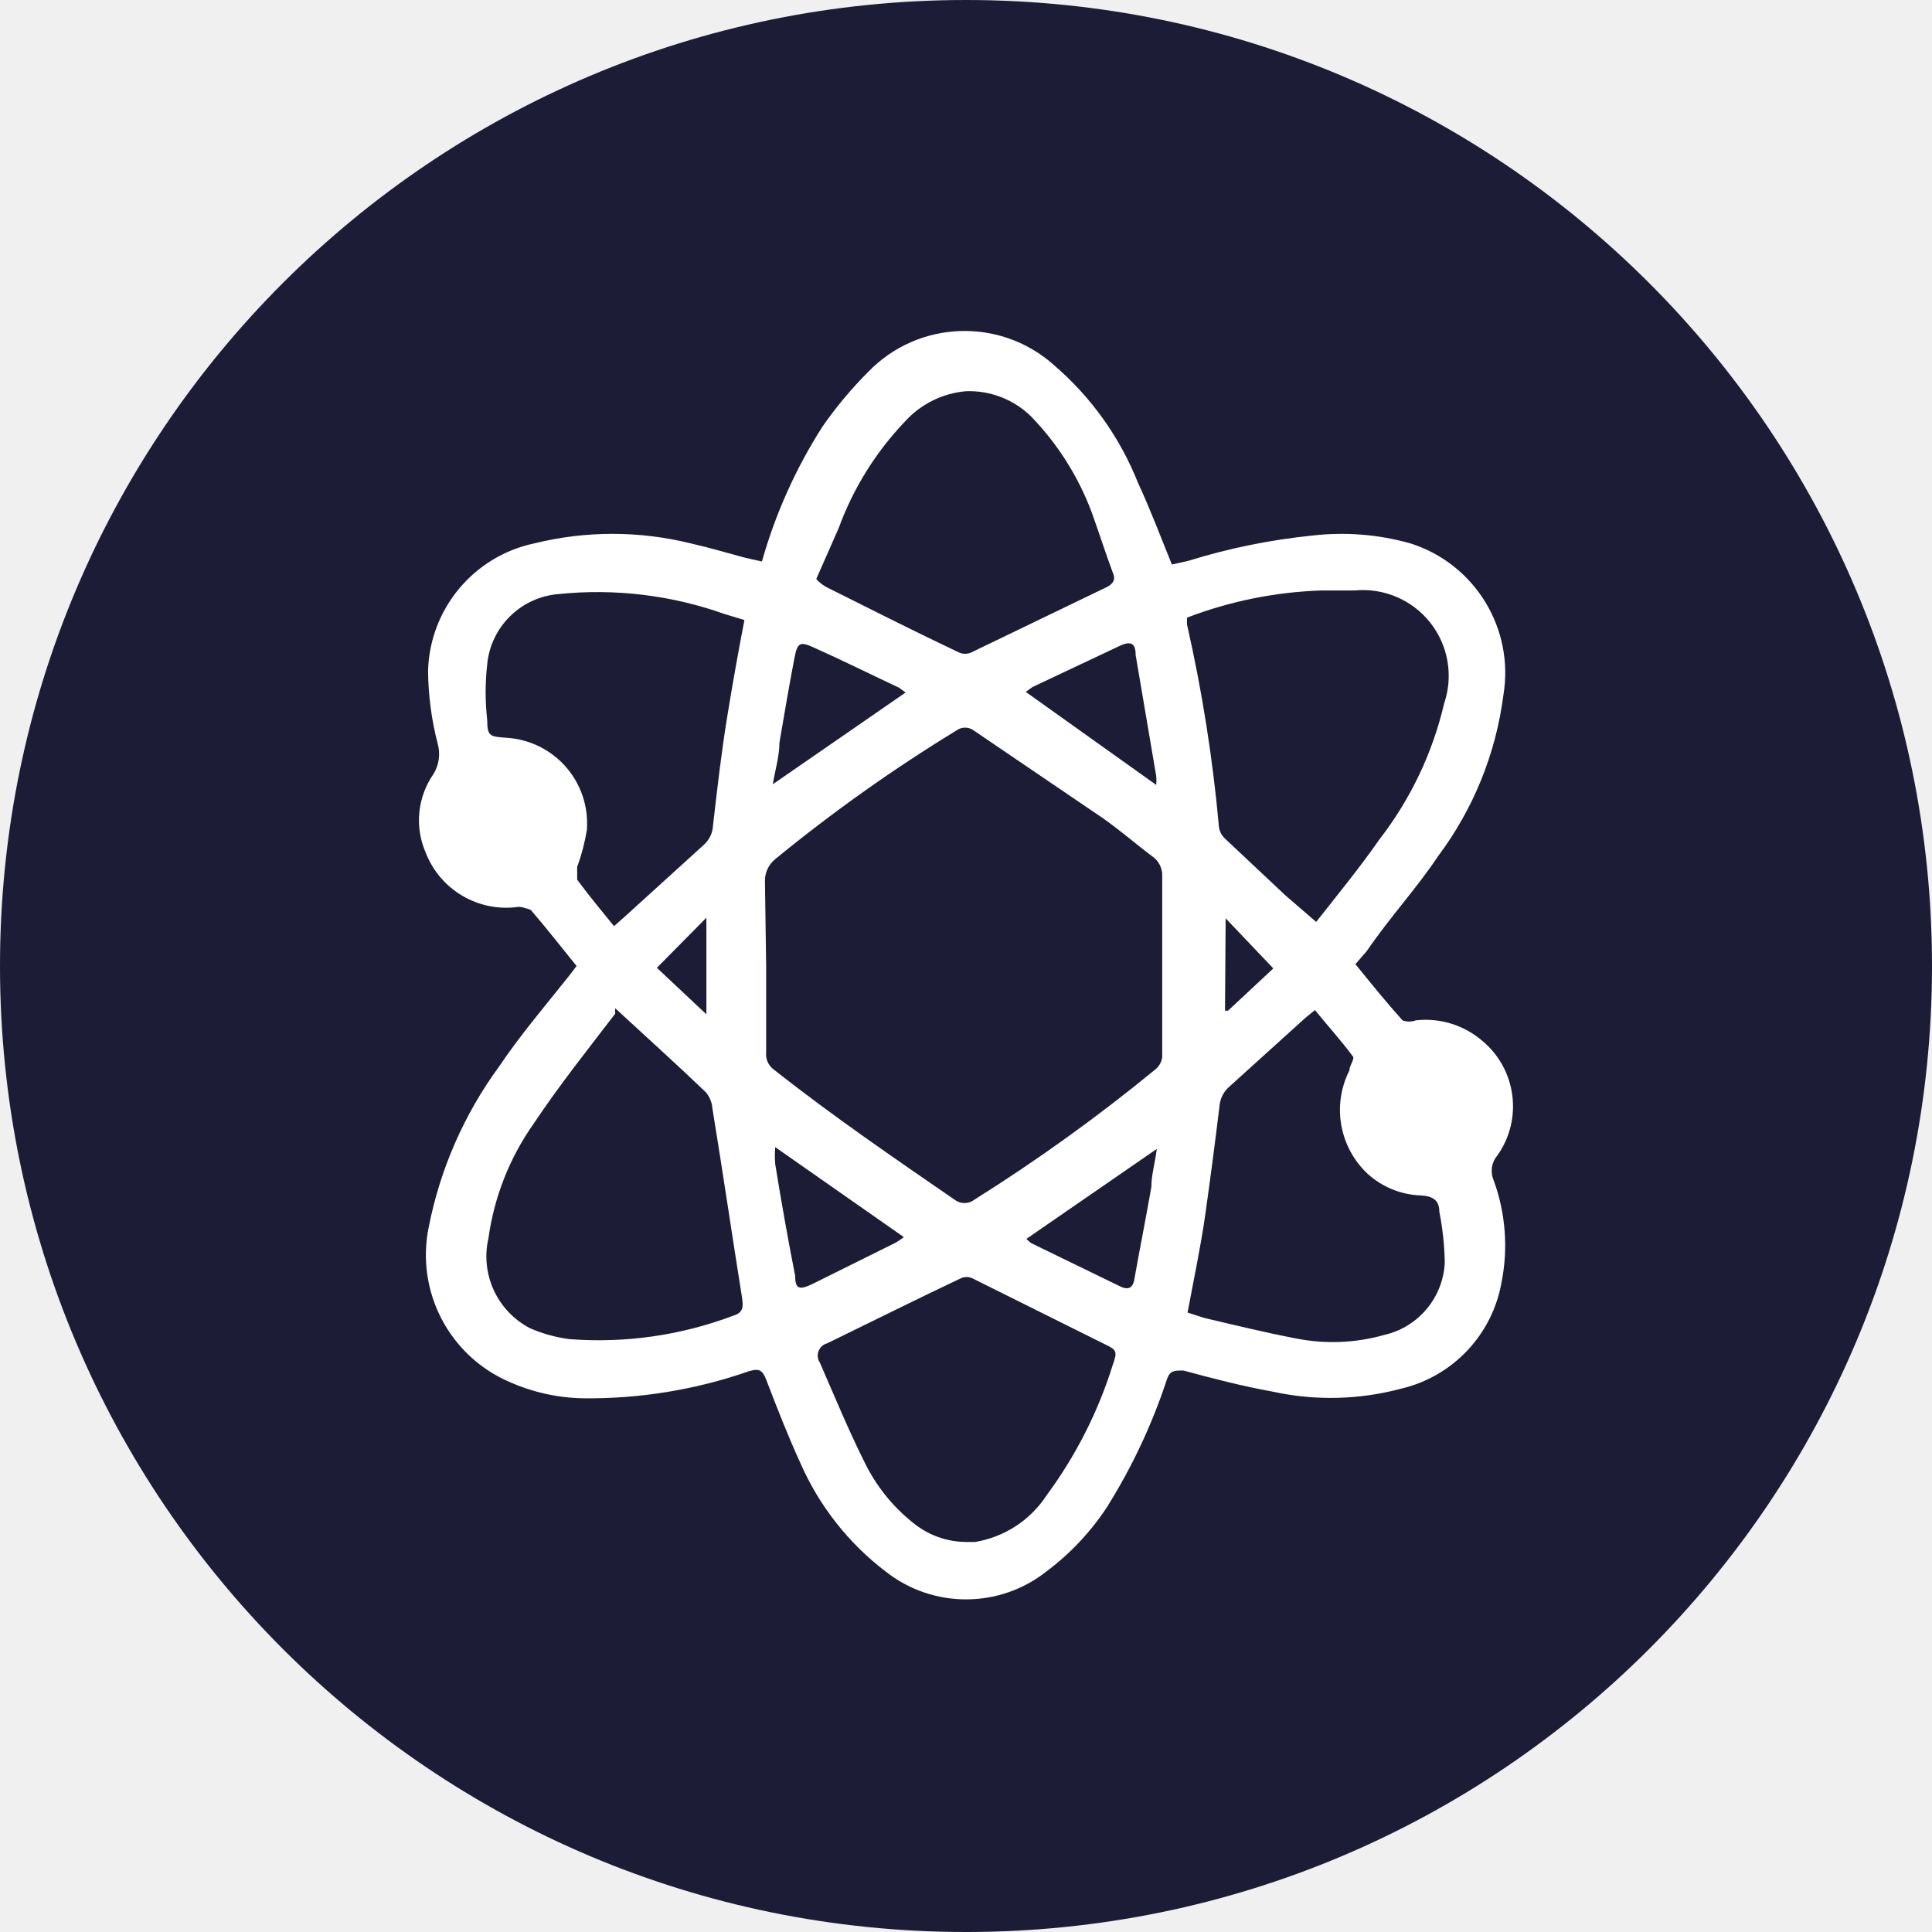
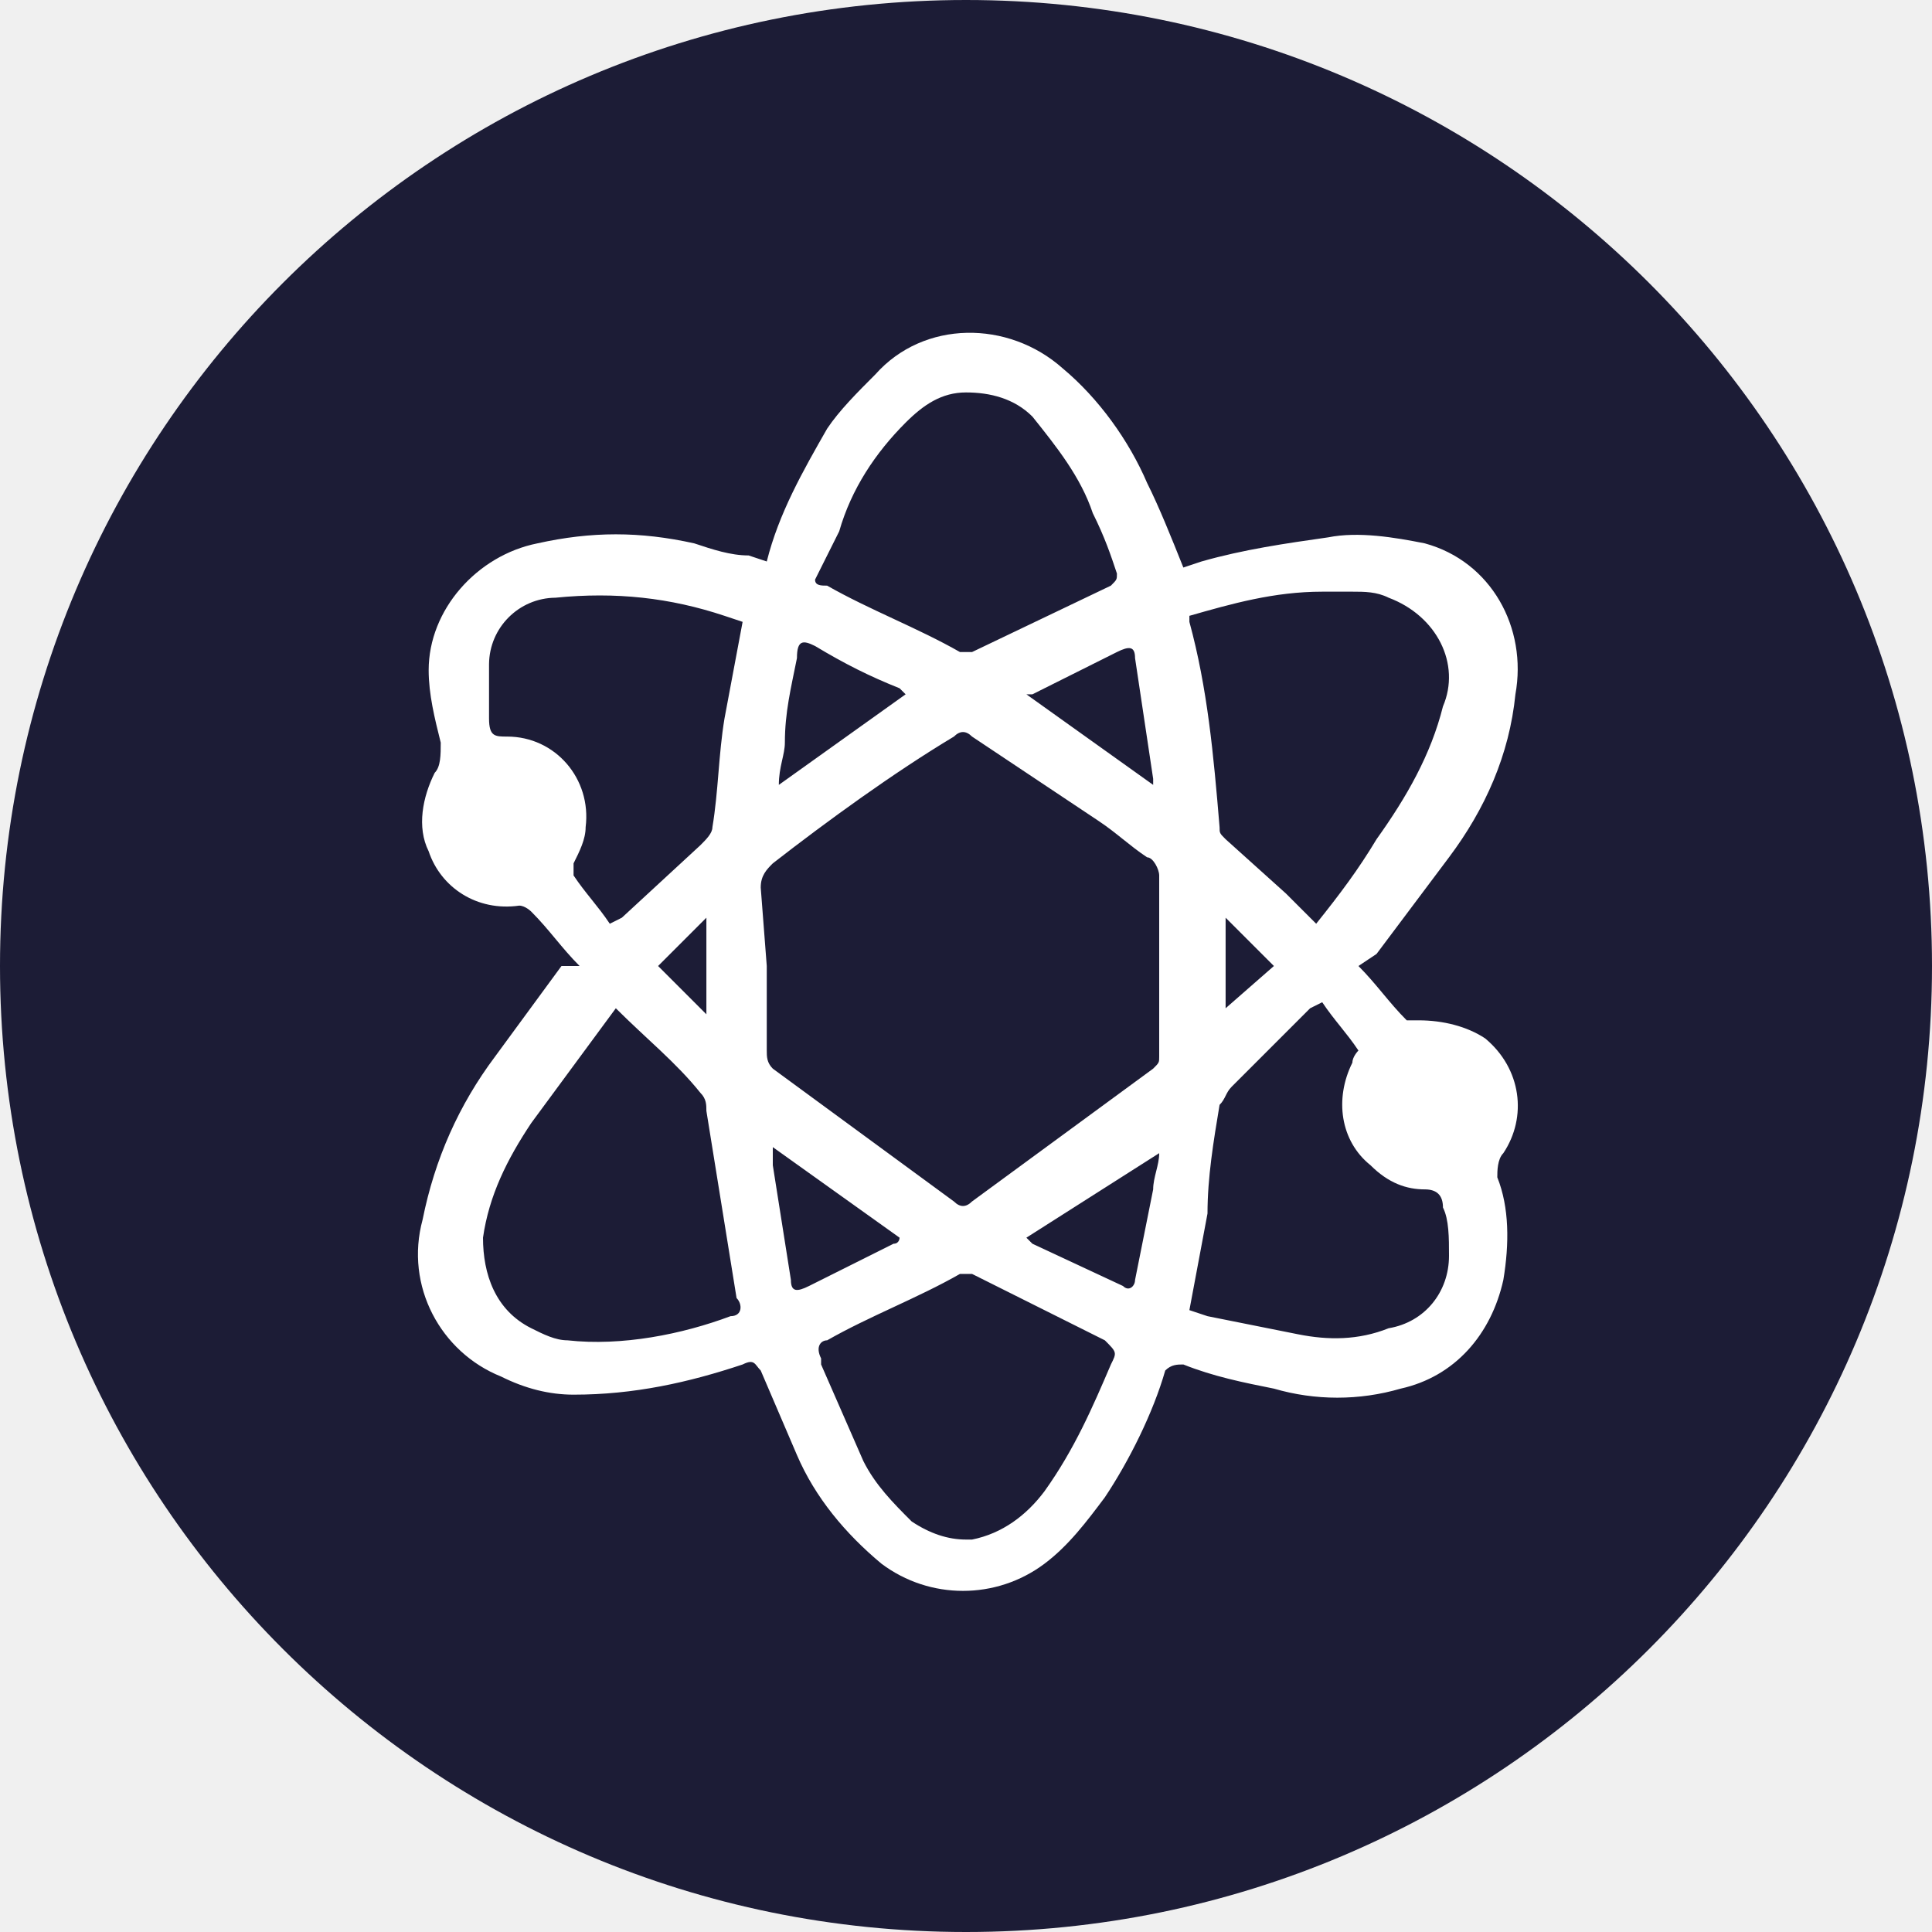
- <svg xmlns="http://www.w3.org/2000/svg" width="32" height="32" viewBox="0 0 32 32">
-   <defs>
-     <style>.a{fill:#1c1c36;}.b{fill:#fff;}</style>
-   </defs>
-   <circle class="a" cx="16" cy="16" r="16" />
-   <path class="b" d="M9.55,16c-.26-.32-.5-.63-.76-.93,0,0-.13-.05-.2-.05a1.43,1.43,0,0,1-1.54-.9,1.34,1.34,0,0,1,.13-1.3.63.63,0,0,0,.07-.5,5,5,0,0,1-.16-1.21A2.22,2.22,0,0,1,8.85,9a5.4,5.4,0,0,1,2.59,0c.31.07.61.16.91.24l.27.06a8.37,8.37,0,0,1,1-2.23,6.67,6.67,0,0,1,.76-.91,2.22,2.22,0,0,1,3.08-.11A5,5,0,0,1,18.85,8c.2.43.37.88.56,1.35l.27-.06a10.46,10.46,0,0,1,2.06-.42A4.2,4.2,0,0,1,23.36,9a2.25,2.25,0,0,1,1.54,2.52,5.65,5.65,0,0,1-1.08,2.66c-.36.54-.79,1-1.18,1.57l-.19.22c.26.32.51.63.78.93a.31.31,0,0,0,.22,0,1.44,1.44,0,0,1,1.09.33,1.41,1.41,0,0,1,.26,1.91.39.39,0,0,0-.06.41,3.14,3.14,0,0,1,.13,1.69A2.2,2.2,0,0,1,23.21,23a4.51,4.51,0,0,1-2.13.05c-.5-.09-1-.22-1.48-.35-.15,0-.22,0-.27.14a9.64,9.64,0,0,1-1,2.13,4.24,4.24,0,0,1-1,1.06,2.15,2.15,0,0,1-2.66,0,4.56,4.56,0,0,1-1.41-1.79c-.21-.46-.39-.92-.57-1.39-.06-.15-.11-.19-.28-.14a8.07,8.07,0,0,1-2.76.45,3.14,3.14,0,0,1-1.21-.27A2.29,2.29,0,0,1,7.1,20.33a6.68,6.68,0,0,1,1.17-2.67c.35-.52.76-1,1.15-1.49Zm3.14,0h0v1.43a.31.31,0,0,0,.12.28c1,.79,2,1.47,3,2.16a.27.27,0,0,0,.33,0,29.22,29.22,0,0,0,3-2.16.31.31,0,0,0,.11-.2c0-1,0-2,0-3a.38.38,0,0,0-.17-.33c-.28-.21-.54-.44-.83-.64l-2.12-1.44a.24.24,0,0,0-.29,0,26.61,26.61,0,0,0-3,2.13.46.46,0,0,0-.17.38Zm9.11-.73c.37-.47.73-.91,1.05-1.37a5.85,5.85,0,0,0,1.07-2.25,1.42,1.42,0,0,0-1.48-1.87h-.55a6.87,6.87,0,0,0-2.23.45s0,.08,0,.11a25.52,25.52,0,0,1,.53,3.36.32.32,0,0,0,.1.19l1,.94ZM10.19,16.7a.36.36,0,0,0,0,.09c-.46.6-.93,1.19-1.35,1.82a4.32,4.32,0,0,0-.75,1.9A1.34,1.34,0,0,0,8.78,22a2.41,2.41,0,0,0,.65.18,6.3,6.3,0,0,0,2.72-.39c.17-.05.16-.16.14-.3-.16-1-.32-2.09-.49-3.13a.47.47,0,0,0-.11-.27C11.21,17.63,10.71,17.18,10.19,16.7Zm2.14-6.43,0,0L12,10.17a6.27,6.27,0,0,0-2.75-.33A1.29,1.29,0,0,0,8.07,11a4.15,4.15,0,0,0,0,.93c0,.27.05.27.32.29a1.42,1.42,0,0,1,1.33,1.53,3.43,3.43,0,0,1-.16.61c0,.07,0,.17,0,.21.19.26.4.51.61.77l.17-.15L11.65,14a.46.46,0,0,0,.16-.33c.07-.61.14-1.22.24-1.83S12.23,10.79,12.33,10.27Zm7.34,11.47.28.09c.51.12,1,.24,1.52.34a3.13,3.13,0,0,0,1.46-.06,1.29,1.29,0,0,0,1-1.2,4.79,4.79,0,0,0-.09-.84c0-.2-.12-.26-.31-.27a1.38,1.38,0,0,1-.88-.36,1.45,1.45,0,0,1-.3-1.71c0-.08.09-.19.06-.23-.2-.27-.42-.51-.63-.77l-.16.13L20.36,18a.47.47,0,0,0-.16.31q-.11.91-.24,1.83C19.88,20.69,19.77,21.2,19.67,21.74ZM16,25.54l.15,0a1.76,1.76,0,0,0,1.19-.78,7.27,7.27,0,0,0,1.09-2.15c.08-.23.07-.25-.14-.35L16.1,21.17a.23.23,0,0,0-.18,0c-.74.35-1.48.72-2.22,1.08a.21.21,0,0,0-.12.32c.24.55.47,1.11.74,1.65a2.91,2.91,0,0,0,.8,1A1.4,1.4,0,0,0,16,25.54ZM13.52,9.59a.65.65,0,0,0,.16.13c.74.37,1.47.74,2.21,1.09a.25.25,0,0,0,.19,0l2.26-1.09c.11-.06.14-.13.09-.24-.12-.32-.22-.64-.35-1a4.6,4.6,0,0,0-1-1.58A1.46,1.46,0,0,0,16,6.48a1.54,1.54,0,0,0-1,.49,5.09,5.09,0,0,0-1.11,1.78ZM15,11.47l-.11-.08c-.47-.22-.93-.45-1.4-.66-.24-.11-.28-.09-.33.16-.09.47-.17.94-.25,1.41,0,.22-.07.45-.11.69ZM12.84,19a1.84,1.84,0,0,0,0,.28c.1.62.21,1.24.33,1.85,0,.22.07.24.28.14l1.37-.68a1,1,0,0,0,.15-.1ZM17,20.52s.07.07.1.08l1.46.71c.15.07.21,0,.23-.13.09-.51.19-1,.28-1.52,0-.2.06-.39.09-.63ZM19.15,13a.74.74,0,0,0,0-.15c-.11-.65-.22-1.3-.34-2,0-.21-.09-.24-.29-.14l-1.42.67-.11.08ZM11.7,15.2l-.82.83.82.77Zm8.59,1.54.05,0,.75-.7-.79-.83s0,.07,0,.1Z" />
+ <svg xmlns="http://www.w3.org/2000/svg" width="32" height="32">
+   <circle cx="16" cy="16" r="16" fill="#1c1c36" />
+   <path fill="#fff" d="M9.6 16c-.3-.3-.5-.6-.8-.9 0 0-.1-.1-.2-.1-.7.1-1.3-.3-1.5-.9-.2-.4-.1-.9.1-1.3.1-.1.1-.3.1-.5-.1-.4-.2-.8-.2-1.2 0-1 .8-1.9 1.8-2.1.9-.2 1.7-.2 2.6 0 .3.1.6.2.9.2l.3.1c.2-.8.6-1.5 1-2.2.2-.3.5-.6.8-.9.8-.9 2.2-.9 3.1-.1.6.5 1.1 1.2 1.4 1.9.2.4.4.9.6 1.4l.3-.1c.7-.2 1.4-.3 2.1-.4.5-.1 1.1 0 1.6.1 1.1.3 1.7 1.4 1.5 2.5-.1 1-.5 1.9-1.1 2.7l-1.2 1.6-.3.2c.3.3.5.6.8.9h.2c.4 0 .8.1 1.1.3.6.5.7 1.3.3 1.9-.1.1-.1.3-.1.4.2.5.2 1.1.1 1.7-.2.9-.8 1.6-1.7 1.8a3.75 3.75 0 0 1-2.1 0c-.5-.1-1-.2-1.5-.4-.1 0-.2 0-.3.1-.2.7-.6 1.5-1 2.1-.3.4-.6.8-1 1.1a2.25 2.25 0 0 1-2.7 0c-.6-.5-1.1-1.1-1.4-1.8l-.6-1.4c-.1-.1-.1-.2-.3-.1-.9.3-1.8.5-2.8.5-.4 0-.8-.1-1.2-.3-1-.4-1.6-1.5-1.3-2.6.2-1 .6-1.9 1.2-2.7L9.3 16h.3zm3.1 0v1.4c0 .1 0 .2.1.3l3 2.2c.1.1.2.1.3 0l3-2.2c.1-.1.1-.1.1-.2v-3c0-.1-.1-.3-.2-.3-.3-.2-.5-.4-.8-.6l-2.1-1.4c-.1-.1-.2-.1-.3 0-1 .6-2.1 1.4-3 2.1-.1.1-.2.2-.2.4l.1 1.3zm9.1-.7c.4-.5.7-.9 1-1.4.5-.7.9-1.4 1.1-2.2.3-.7-.1-1.5-.9-1.8-.2-.1-.4-.1-.6-.1h-.5c-.8 0-1.5.2-2.2.4v.1c.3 1.1.4 2.2.5 3.4 0 .1 0 .1.1.2l1 .9.5.5zm-11.6 1.4s0 .1 0 0l-1.4 1.9c-.4.6-.7 1.2-.8 1.9 0 .6.2 1.2.8 1.5.2.1.4.2.6.2.9.1 1.9-.1 2.7-.4.2 0 .2-.2.1-.3l-.5-3.1c0-.1 0-.2-.1-.3-.4-.5-.9-.9-1.4-1.4zm2.1-6.4l-.3-.1c-.9-.3-1.8-.4-2.8-.3A1.11 1.11 0 0 0 8.1 11v.9c0 .3.1.3.3.3.8 0 1.4.7 1.3 1.5 0 .2-.1.4-.2.6v.2c.2.3.4.5.6.8l.2-.1 1.3-1.2c.1-.1.2-.2.2-.3.1-.6.1-1.2.2-1.8l.3-1.6zm7.4 11.4l.3.1 1.5.3c.5.1 1 .1 1.5-.1.6-.1 1-.6 1-1.2 0-.3 0-.6-.1-.8 0-.2-.1-.3-.3-.3-.3 0-.6-.1-.9-.4-.5-.4-.6-1.1-.3-1.7 0-.1.1-.2.1-.2-.2-.3-.4-.5-.6-.8l-.2.1-1.3 1.3c-.1.1-.1.2-.2.3-.1.6-.2 1.2-.2 1.8l-.3 1.6zM16 25.5h.1c.5-.1.9-.4 1.2-.8.5-.7.8-1.4 1.1-2.1.1-.2.1-.2-.1-.4l-2.2-1.1h-.2c-.7.4-1.5.7-2.2 1.1-.1 0-.2.1-.1.3v.1l.7 1.6c.2.4.5.7.8 1 .3.2.6.3.9.3zM13.5 9.6c0 .1.1.1.2.1.7.4 1.5.7 2.2 1.1h.2l2.3-1.1c.1-.1.1-.1.1-.2-.1-.3-.2-.6-.4-1-.2-.6-.6-1.1-1-1.6-.3-.3-.7-.4-1.1-.4s-.7.2-1 .5c-.5.5-.9 1.1-1.1 1.8l-.4.8zm1.5 1.9l-.1-.1c-.5-.2-.9-.4-1.4-.7-.2-.1-.3-.1-.3.2-.1.5-.2.9-.2 1.4 0 .2-.1.4-.1.7l2.1-1.5zM12.8 19v.3l.3 1.9c0 .2.1.2.3.1l1.4-.7c.1 0 .1-.1.1-.1L12.8 19zm4.2 1.5l.1.1 1.5.7c.1.1.2 0 .2-.1l.3-1.5c0-.2.1-.4.1-.6L17 20.5zm2.1-7.5v-.1l-.3-2c0-.2-.1-.2-.3-.1l-1.4.7H17l2.1 1.5zm-7.4 2.2l-.8.8.8.8v-1.6zm8.6 1.5l.8-.7-.8-.8v1.5z" />
</svg>
